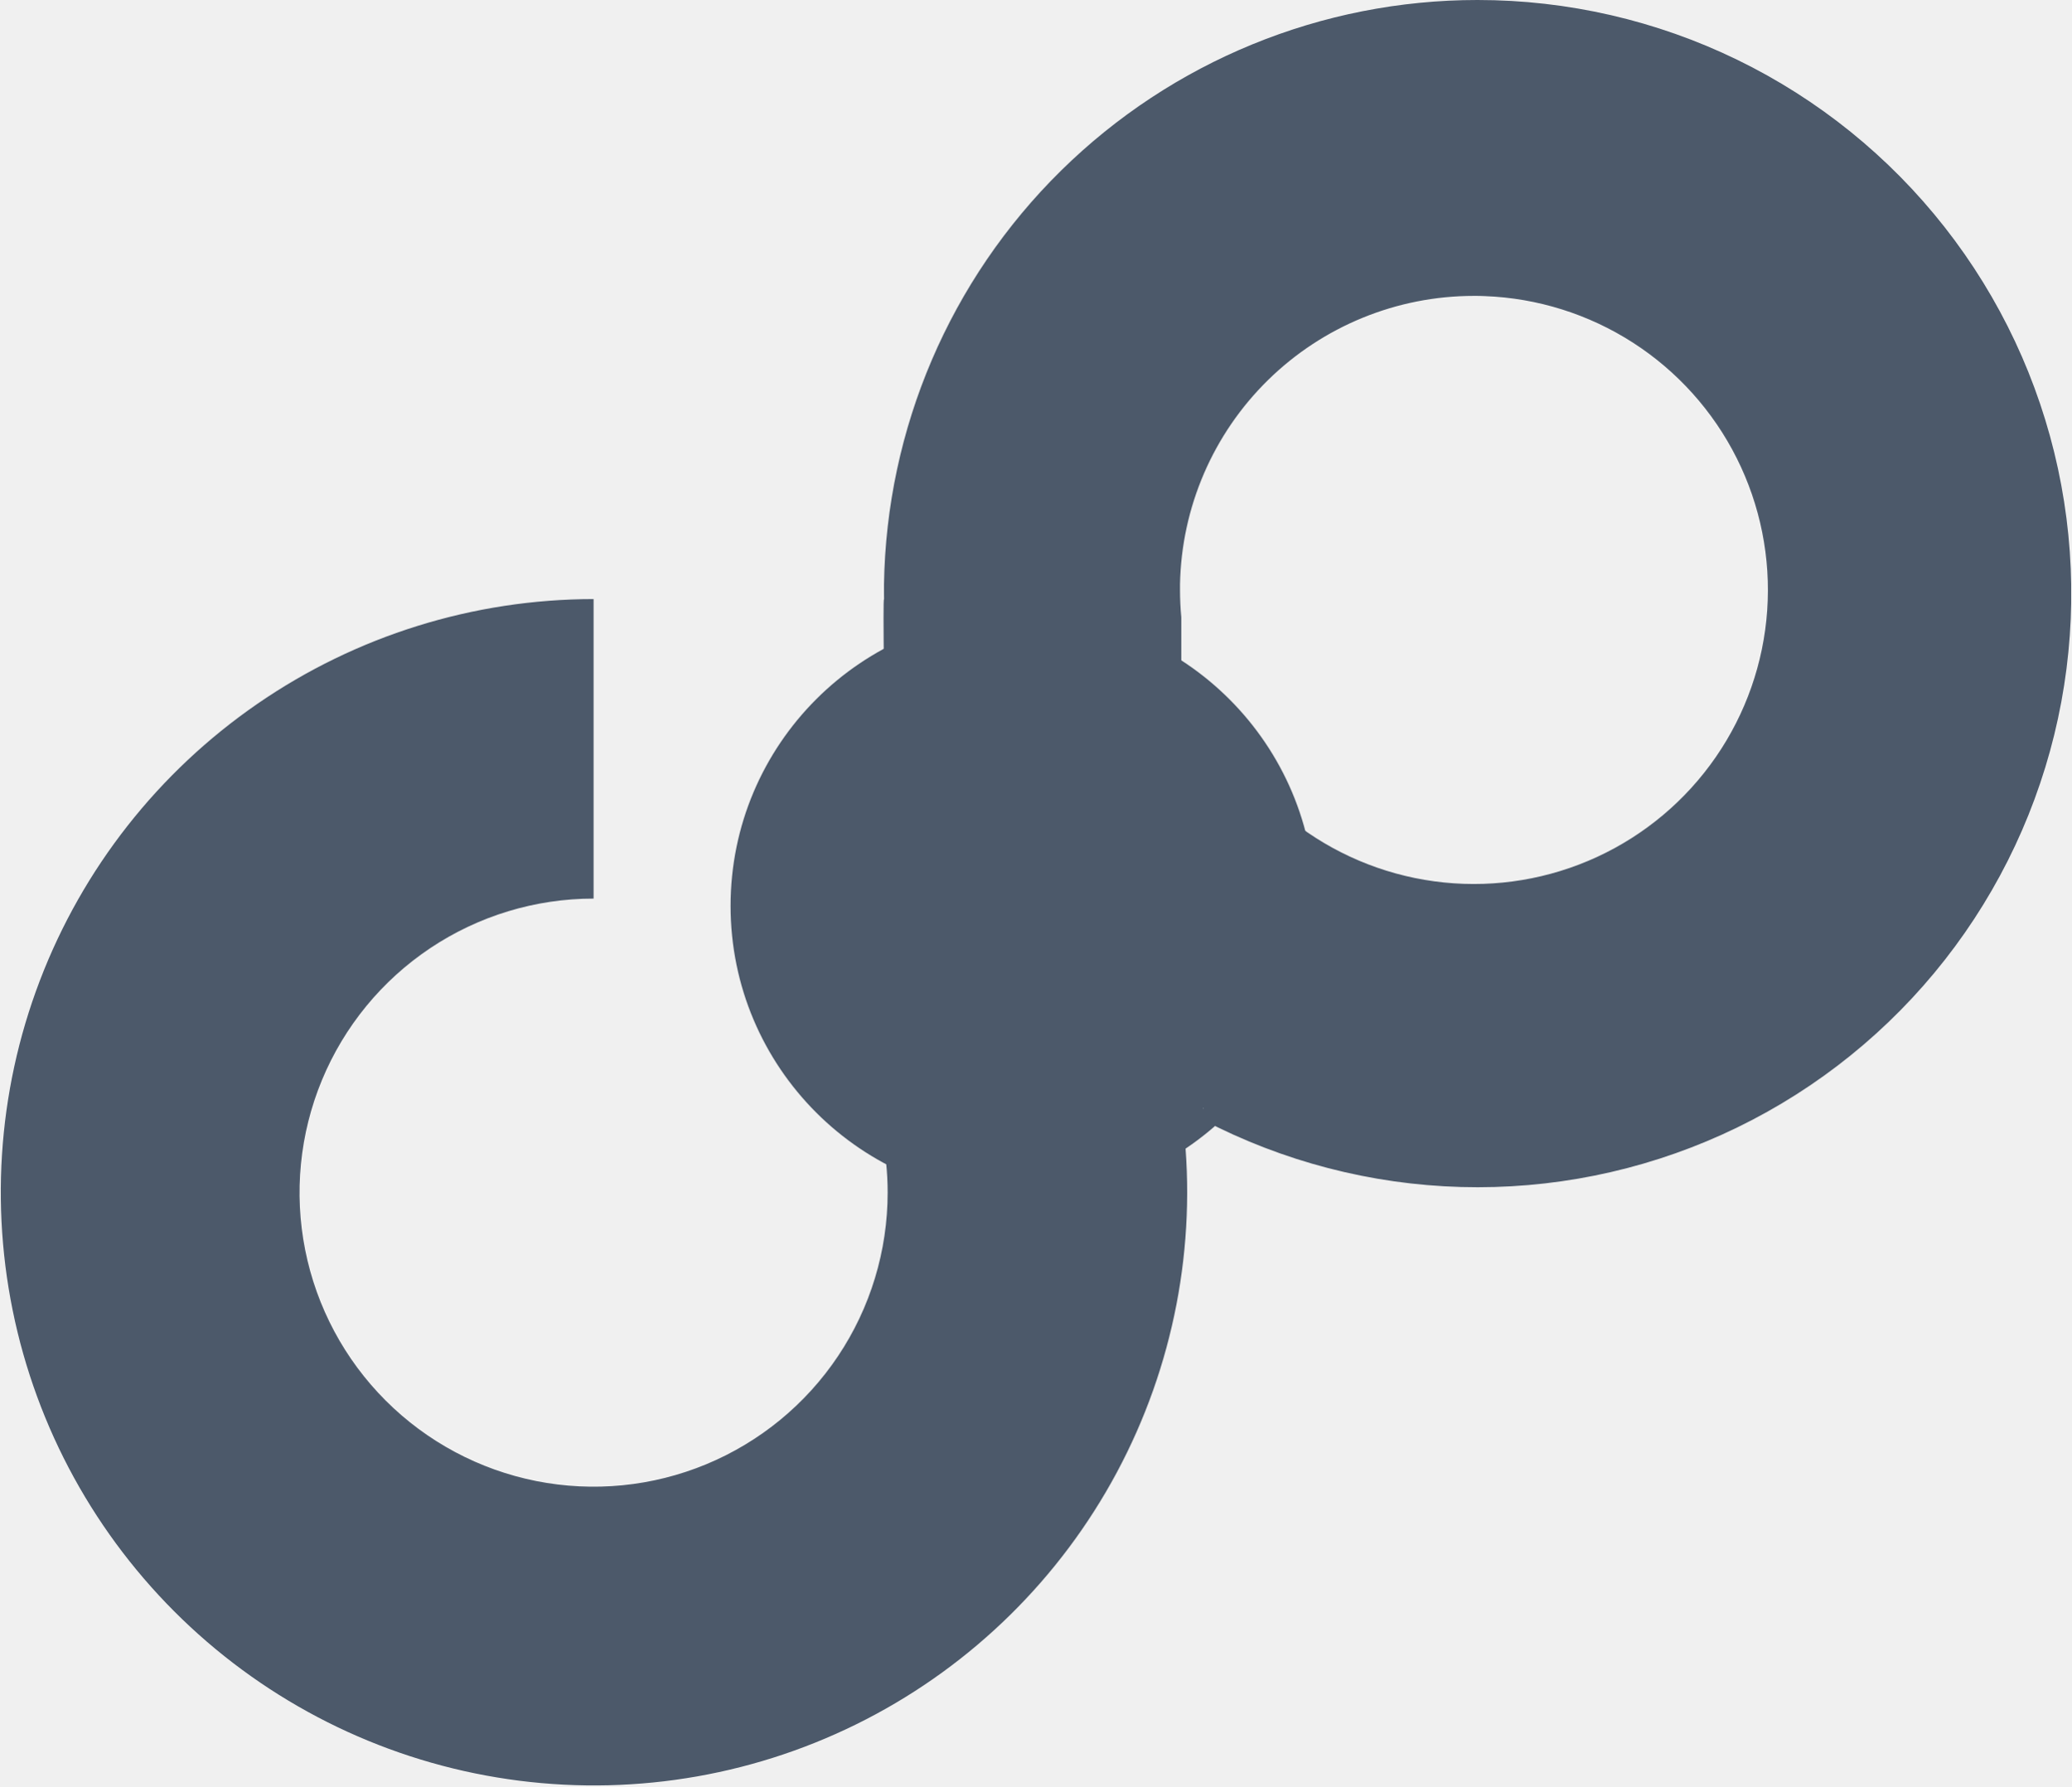
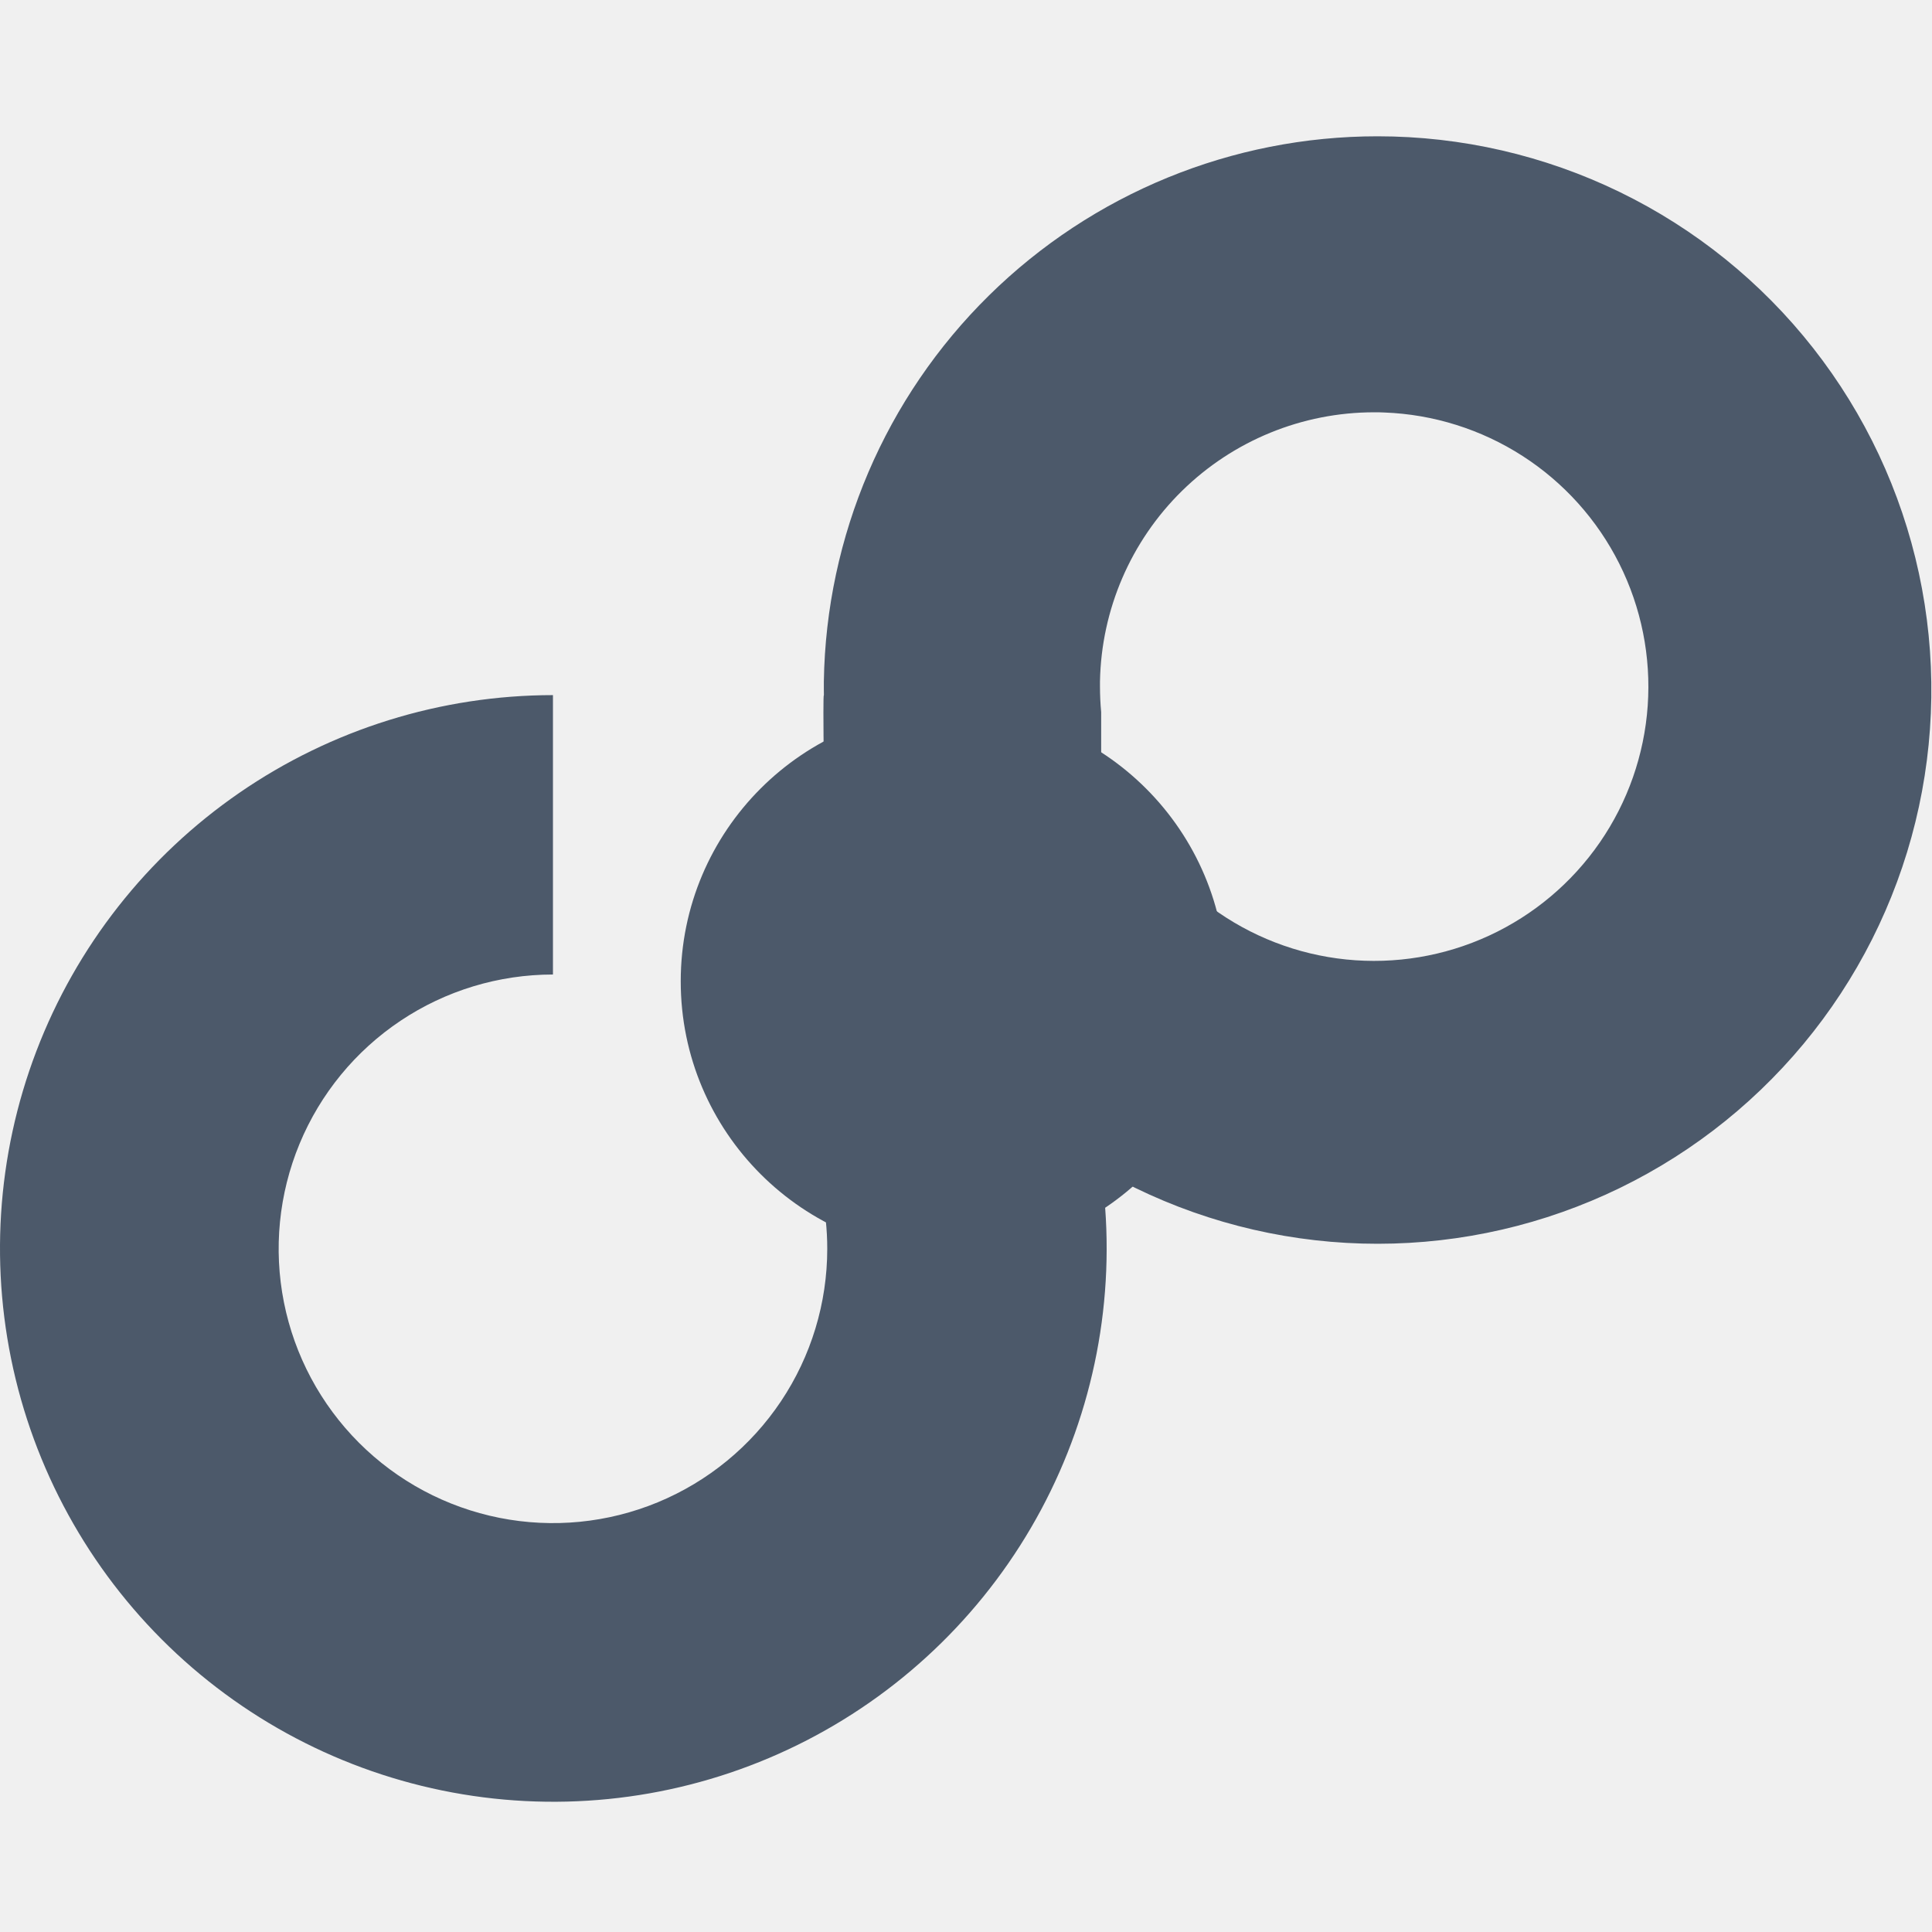
- <svg xmlns="http://www.w3.org/2000/svg" width="567" height="489" viewBox="0 0 567 489" fill="none">
-   <circle cx="280" cy="248" r="80" fill="#4C596A" />
-   <g clip-path="url(#clip0_4_3)">
-     <path d="M404.5 1.16983e-06C361.832 -0.005 320.874 16.772 290.47 46.708C260.066 76.644 242.656 117.337 242 160C242 160.83 242 161.66 242 162.5C242 166.6 242.17 169.55 242.49 175.27C242.66 178.2 242.86 181.63 243 184C242.5 170.667 242.167 164 242 164C241.833 164 241.833 170.913 242 184.74V313.82C242.23 315.2 242.41 316.59 242.55 318C242.852 320.823 243.002 323.661 243 326.5C243 342.421 238.279 357.985 229.433 371.223C220.588 384.462 208.015 394.779 193.306 400.872C178.597 406.965 162.411 408.559 146.795 405.453C131.18 402.347 116.836 394.68 105.578 383.422C94.32 372.164 86.653 357.82 83.547 342.205C80.441 326.589 82.035 310.403 88.128 295.694C94.221 280.985 104.538 268.412 117.777 259.567C131.015 250.721 146.579 246 162.5 246V164C129.619 164.022 97.519 174.026 70.447 192.687C43.374 211.348 22.605 237.788 10.885 268.51C-0.835 299.231 -2.952 332.787 4.812 364.738C12.577 396.689 29.858 425.53 54.37 447.447C78.882 469.363 109.47 483.323 142.087 487.478C174.705 491.633 207.815 485.789 237.039 470.719C266.263 455.648 290.224 432.061 305.751 403.077C321.279 374.093 327.643 341.079 324 308.4C323.82 306.78 323.62 305.16 323.39 303.55V303.32V169C323.16 166.52 323.04 164 323.04 161.46C323.04 160.96 323.04 160.46 323.04 159.96C323.438 138.883 332.09 118.804 347.136 104.039C362.181 89.274 382.42 81.001 403.5 81C404.5 81 405.5 81 406.5 81.06C420.913 81.6 434.917 86.004 447.046 93.809C459.175 101.614 468.984 112.534 475.447 125.428C481.911 138.322 484.792 152.716 483.788 167.104C482.785 181.493 477.934 195.347 469.743 207.219C461.552 219.091 450.322 228.544 437.227 234.59C424.132 240.636 409.653 243.052 395.304 241.587C380.955 240.121 367.264 234.828 355.661 226.259C344.059 217.691 334.972 206.163 329.35 192.88V303.25V306.59C351.191 317.985 375.337 324.265 399.962 324.956C424.587 325.647 449.047 320.73 471.492 310.578C493.938 300.426 513.781 285.303 529.523 266.354C545.265 247.405 556.492 225.125 562.357 201.198C568.222 177.272 568.57 152.325 563.376 128.244C558.182 104.163 547.581 81.579 532.374 62.197C517.168 42.816 497.754 27.145 475.601 16.37C453.448 5.595 429.135 -0.003 404.5 1.16983e-06Z" fill="#4C596A" />
-     <path d="M329.35 303.25H329.32V303.3H329.35V303.25Z" fill="white" />
-     <path d="M329.36 303.25H329.32V303.55H329.36V303.25Z" fill="white" />
-   </g>
-   <defs>
-     <clipPath id="clip0_4_3">
-       <rect width="567" height="489" fill="white" />
-     </clipPath>
-   </defs>
+ <svg xmlns="http://www.w3.org/2000/svg" width="568" height="568" viewBox="0 0 568 568" fill="none">
+   <path d="M280.274 368.649C324.535 368.649 360.415 332.769 360.415 288.508C360.415 244.247 324.535 208.367 280.274 208.367C236.013 208.367 200.133 244.247 200.133 288.508C200.133 332.769 236.013 368.649 280.274 368.649Z" fill="#4C596A" />
+   <path d="M404.994 40.071C362.25 40.066 321.22 56.872 290.762 86.861C260.305 116.85 242.864 157.615 242.207 200.353C242.207 201.184 242.207 202.016 242.207 202.857C242.207 206.964 242.377 209.92 242.698 215.65C242.868 218.585 243.068 222.021 243.209 224.395C242.708 211.039 242.374 204.36 242.207 204.36C242.04 204.36 242.04 211.285 242.207 225.136V354.444C242.437 355.826 242.618 357.219 242.758 358.631C243.06 361.459 243.211 364.302 243.209 367.146C243.209 383.095 238.479 398.687 229.618 411.948C220.757 425.211 208.162 435.546 193.427 441.65C178.692 447.753 162.478 449.35 146.834 446.239C131.191 443.127 116.822 435.447 105.544 424.169C94.266 412.891 86.586 398.522 83.474 382.879C80.363 367.236 81.96 351.021 88.063 336.286C94.167 321.551 104.502 308.956 117.765 300.095C131.026 291.234 146.618 286.504 162.567 286.504V204.36C129.628 204.382 97.471 214.403 70.351 233.097C43.231 251.791 22.424 278.278 10.684 309.054C-1.056 339.829 -3.178 373.444 4.601 405.452C12.38 437.459 29.691 466.351 54.246 488.307C78.802 510.261 109.443 524.246 142.118 528.408C174.793 532.571 207.962 526.716 237.237 511.62C266.513 496.522 290.516 472.894 306.07 443.858C321.626 414.823 328.001 381.751 324.352 349.014C324.171 347.392 323.971 345.769 323.74 344.156V343.926V209.369C323.51 206.884 323.39 204.36 323.39 201.815C323.39 201.314 323.39 200.814 323.39 200.313C323.789 179.199 332.456 159.084 347.528 144.293C362.6 129.502 382.875 121.215 403.992 121.213C404.994 121.213 405.995 121.213 406.997 121.274C421.435 121.815 435.464 126.226 447.615 134.045C459.765 141.864 469.591 152.803 476.066 165.72C482.541 178.637 485.427 193.056 484.421 207.469C483.417 221.884 478.557 235.762 470.352 247.655C462.146 259.548 450.896 269.018 437.778 275.074C424.66 281.131 410.156 283.551 395.781 282.084C381.407 280.615 367.692 275.313 356.068 266.729C344.446 258.146 335.343 246.597 329.711 233.291V343.855V347.201C351.591 358.616 375.779 364.907 400.448 365.6C425.116 366.292 449.619 361.366 472.104 351.196C494.589 341.026 514.467 325.877 530.237 306.894C546.007 287.912 557.254 265.593 563.129 241.623C569.004 217.655 569.353 192.664 564.15 168.541C558.947 144.417 548.327 121.793 533.093 102.377C517.86 82.962 498.412 67.263 476.22 56.469C454.028 45.675 429.672 40.068 404.994 40.071Z" fill="#4C596A" />
</svg>
